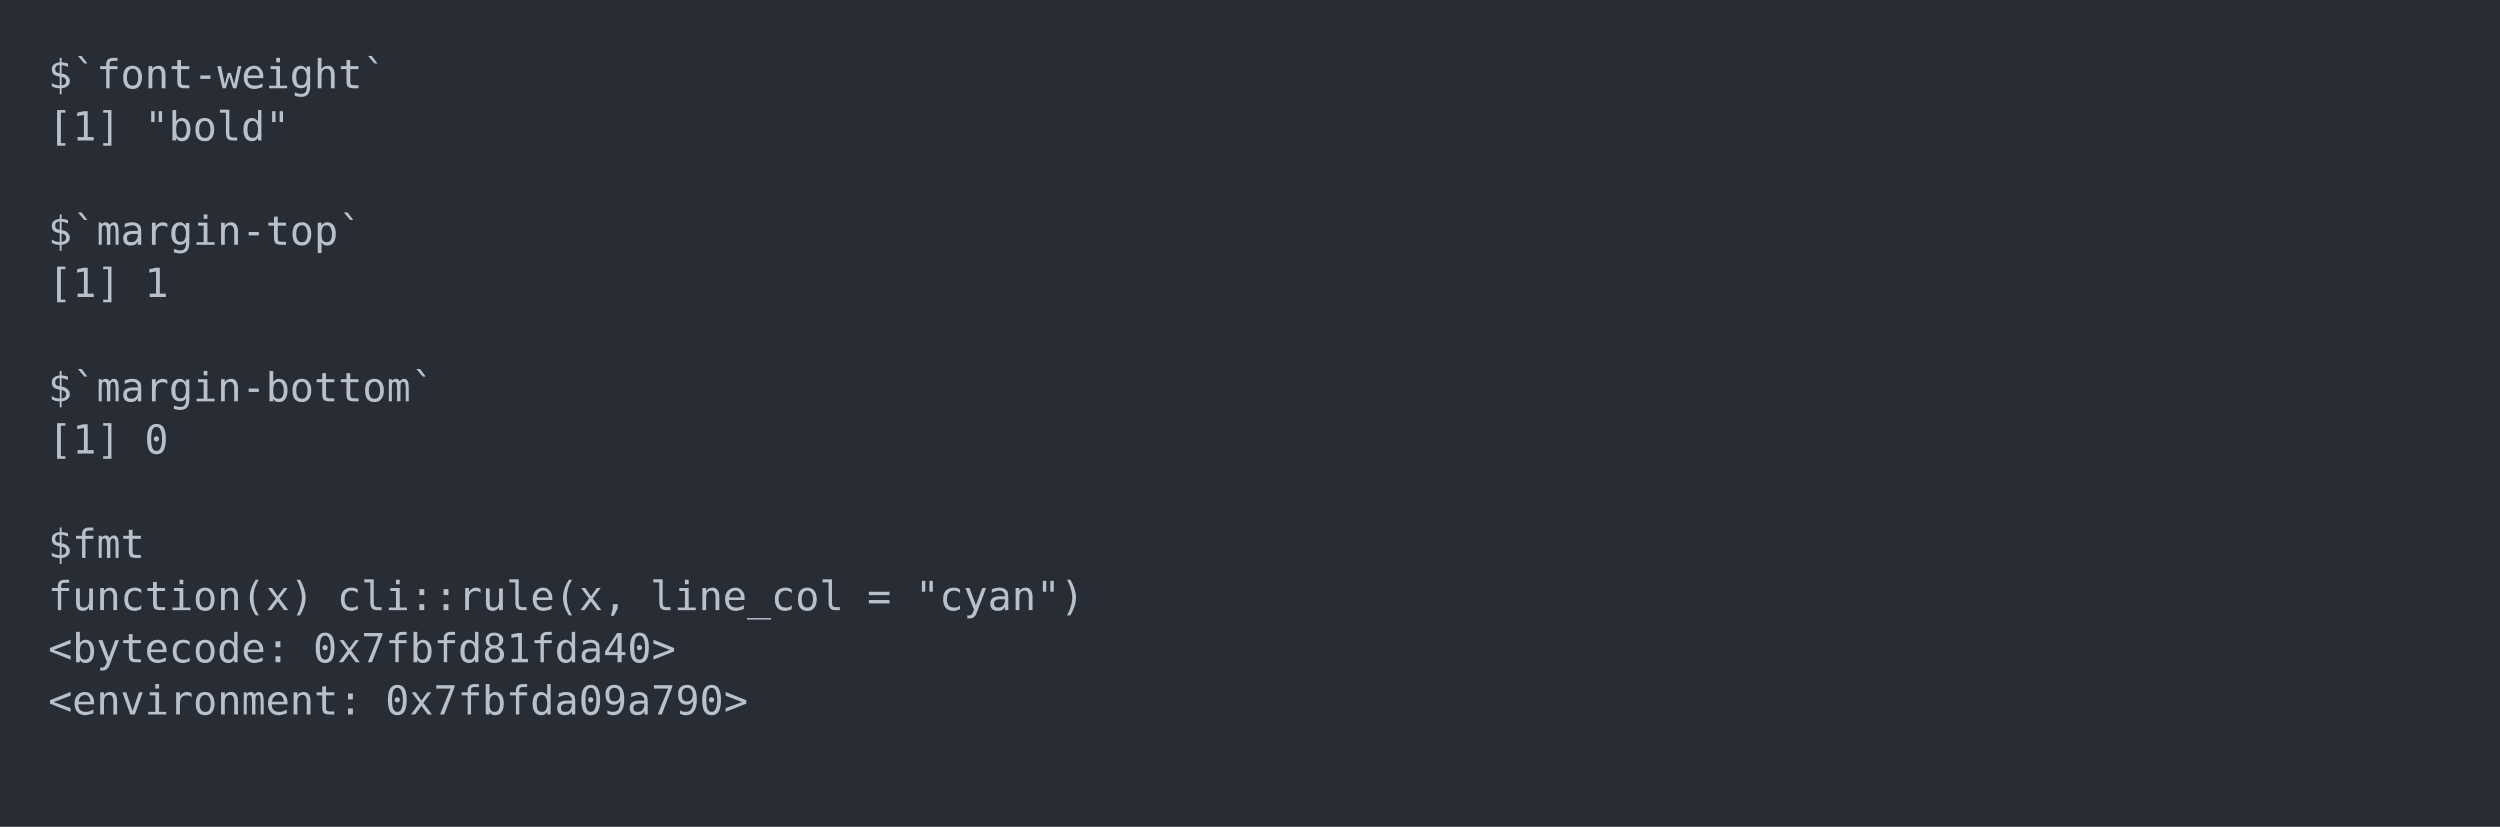
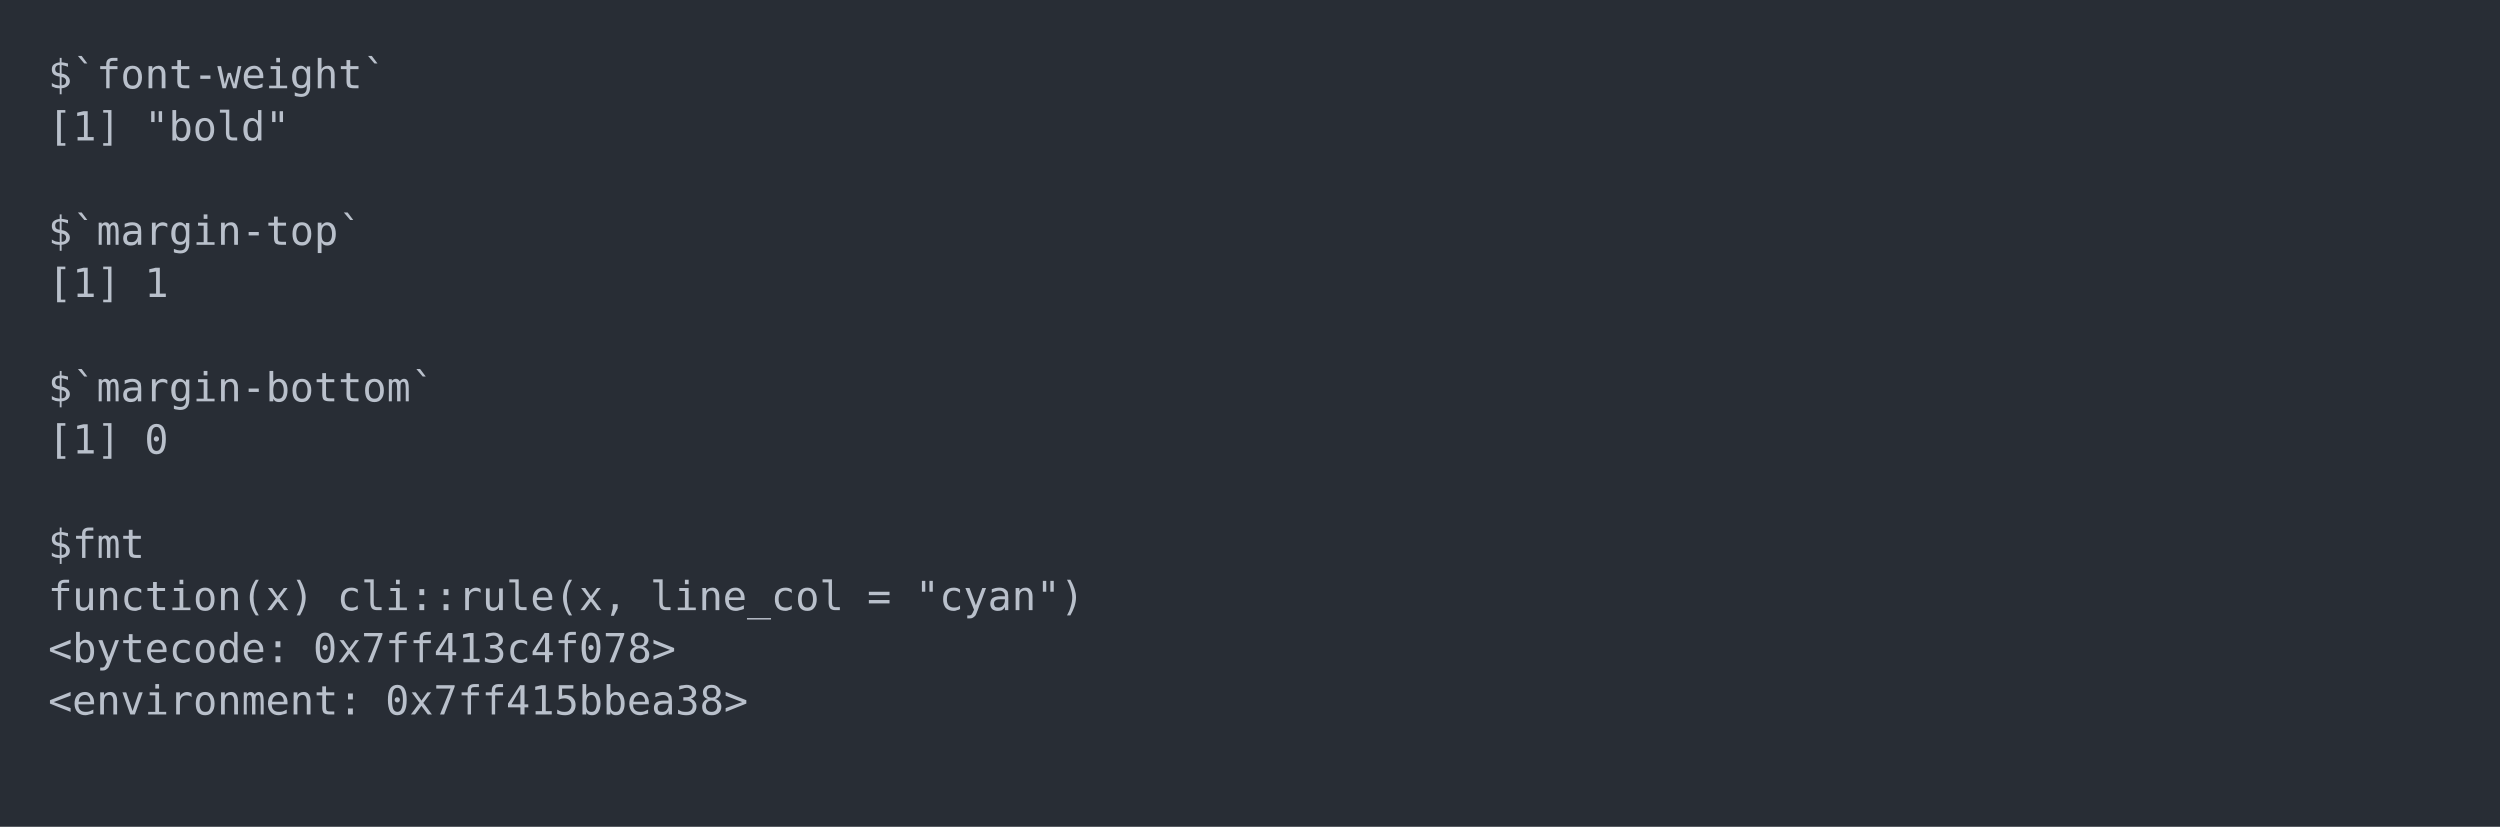
<svg xmlns="http://www.w3.org/2000/svg" xmlns:xlink="http://www.w3.org/1999/xlink" width="1040" height="343.94">
  <rect width="1040" height="343.94" rx="0" ry="0" class="a" />
  <svg height="303.94" viewBox="0 0 100 30.394" width="1000" x="20" y="20">
    <style>.a{fill:rgb(40,45,53)}.b{font-family:'Fira Code',Monaco,Consolas,Menlo,'Bitstream Vera Sans Mono','Powerline Symbols',monospace}.c{fill:transparent}.d{fill:rgb(185,192,203);white-space:pre}</style>
    <g font-family="'Fira Code',Monaco,Consolas,Menlo,'Bitstream Vera Sans Mono','Powerline Symbols',monospace" font-size="1.67" class="b">
      <defs>
        <symbol id="a">
          <rect height="15" width="100" x="0" y="0" class="c" />
        </symbol>
      </defs>
      <rect height="30.394" width="100" class="a" />
      <svg x="0" y="0" width="100">
        <svg x="0">
          <use xlink:href="#a" />
          <text x="0" y="1.67" class="d">$`font-weight`</text>
          <text x="0" y="3.841" class="d">[1]</text>
          <text x="4.008" y="3.841" class="d">"bold"</text>
          <text x="0" y="8.183" class="d">$`margin-top`</text>
          <text x="0" y="10.354" class="d">[1]</text>
          <text x="4.008" y="10.354" class="d">1</text>
          <text x="0" y="14.696" class="d">$`margin-bottom`</text>
          <text x="0" y="16.867" class="d">[1]</text>
          <text x="4.008" y="16.867" class="d">0</text>
          <text x="0" y="21.209" class="d">$fmt</text>
          <text x="0" y="23.38" class="d">function(x)</text>
          <text x="12.024" y="23.38" class="d">cli::rule(x,</text>
          <text x="25.05" y="23.38" class="d">line_col</text>
          <text x="34.068" y="23.38" class="d">=</text>
          <text x="36.072" y="23.38" class="d">"cyan")</text>
          <text x="0" y="25.551" class="d">&lt;bytecode:</text>
-           <text x="11.022" y="25.551" class="d">0x7fbfd81fda40&gt;</text>
+           <text x="11.022" y="25.551" class="d">0x7ff413c4f078&gt;</text>
          <text x="0" y="27.722" class="d">&lt;environment:</text>
-           <text x="14.028" y="27.722" class="d">0x7fbfda09a790&gt;</text>
+           <text x="14.028" y="27.722" class="d">0x7ff415bbea38&gt;</text>
        </svg>
      </svg>
    </g>
  </svg>
</svg>
